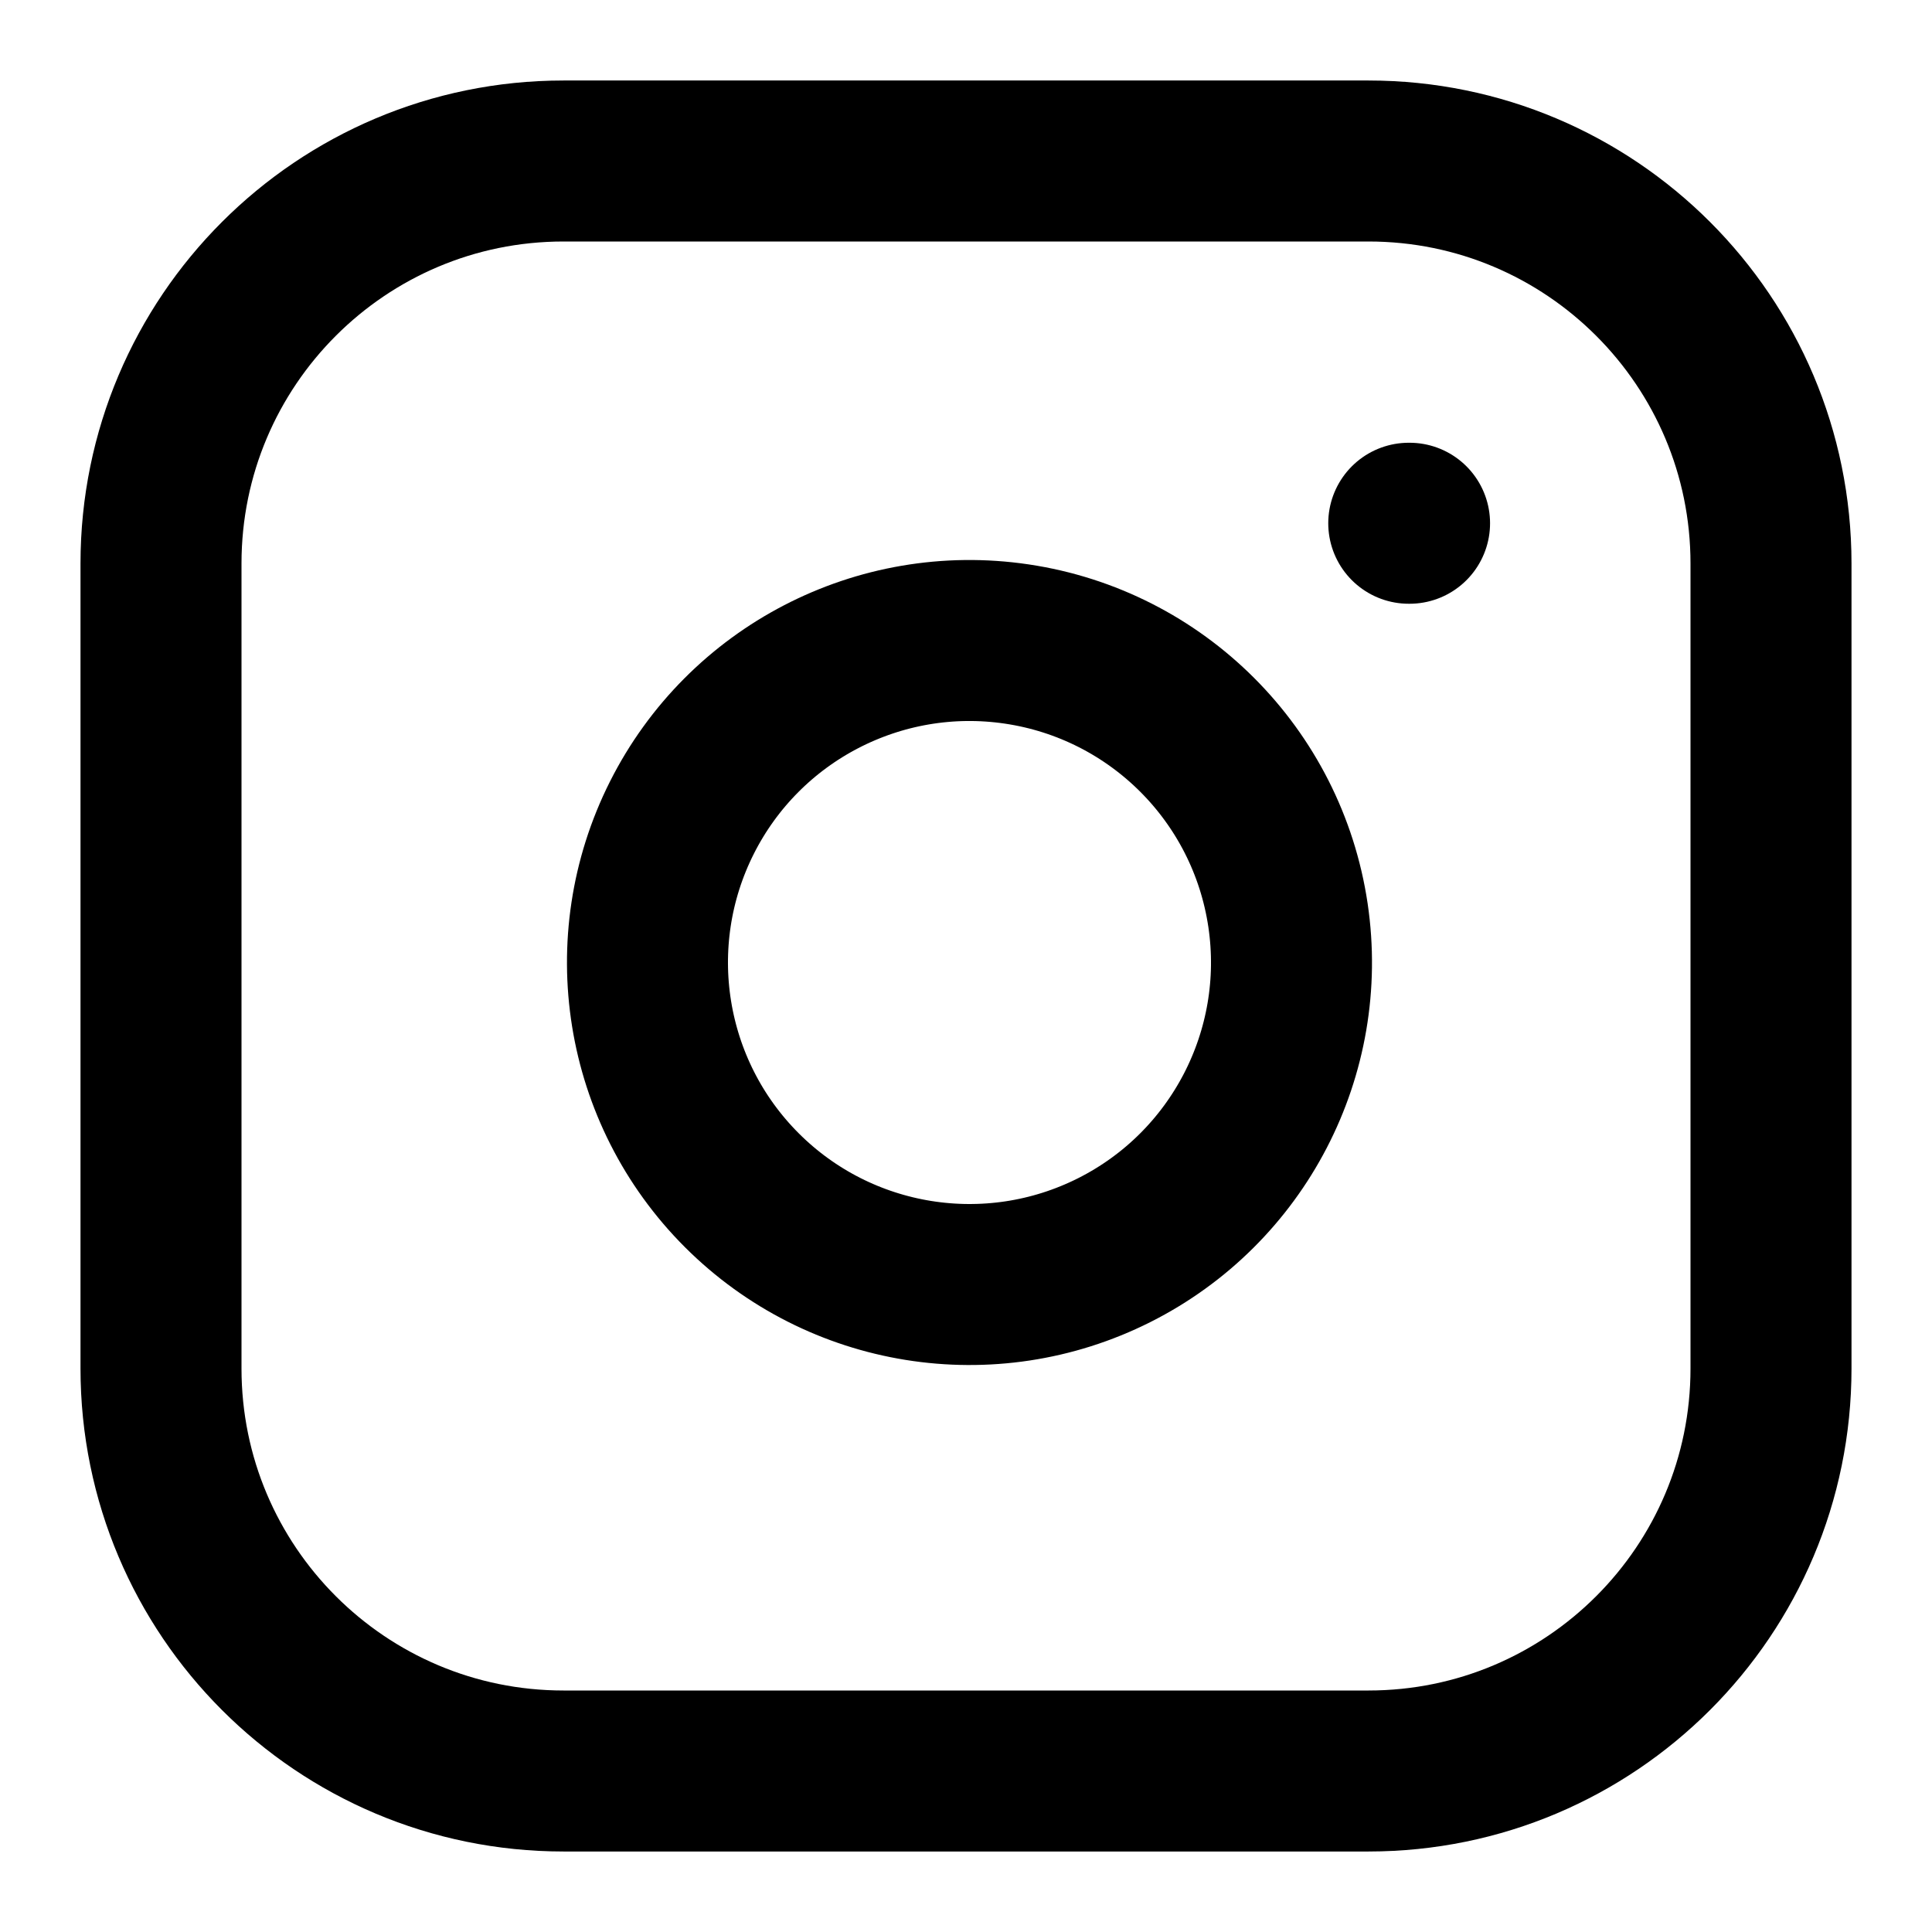
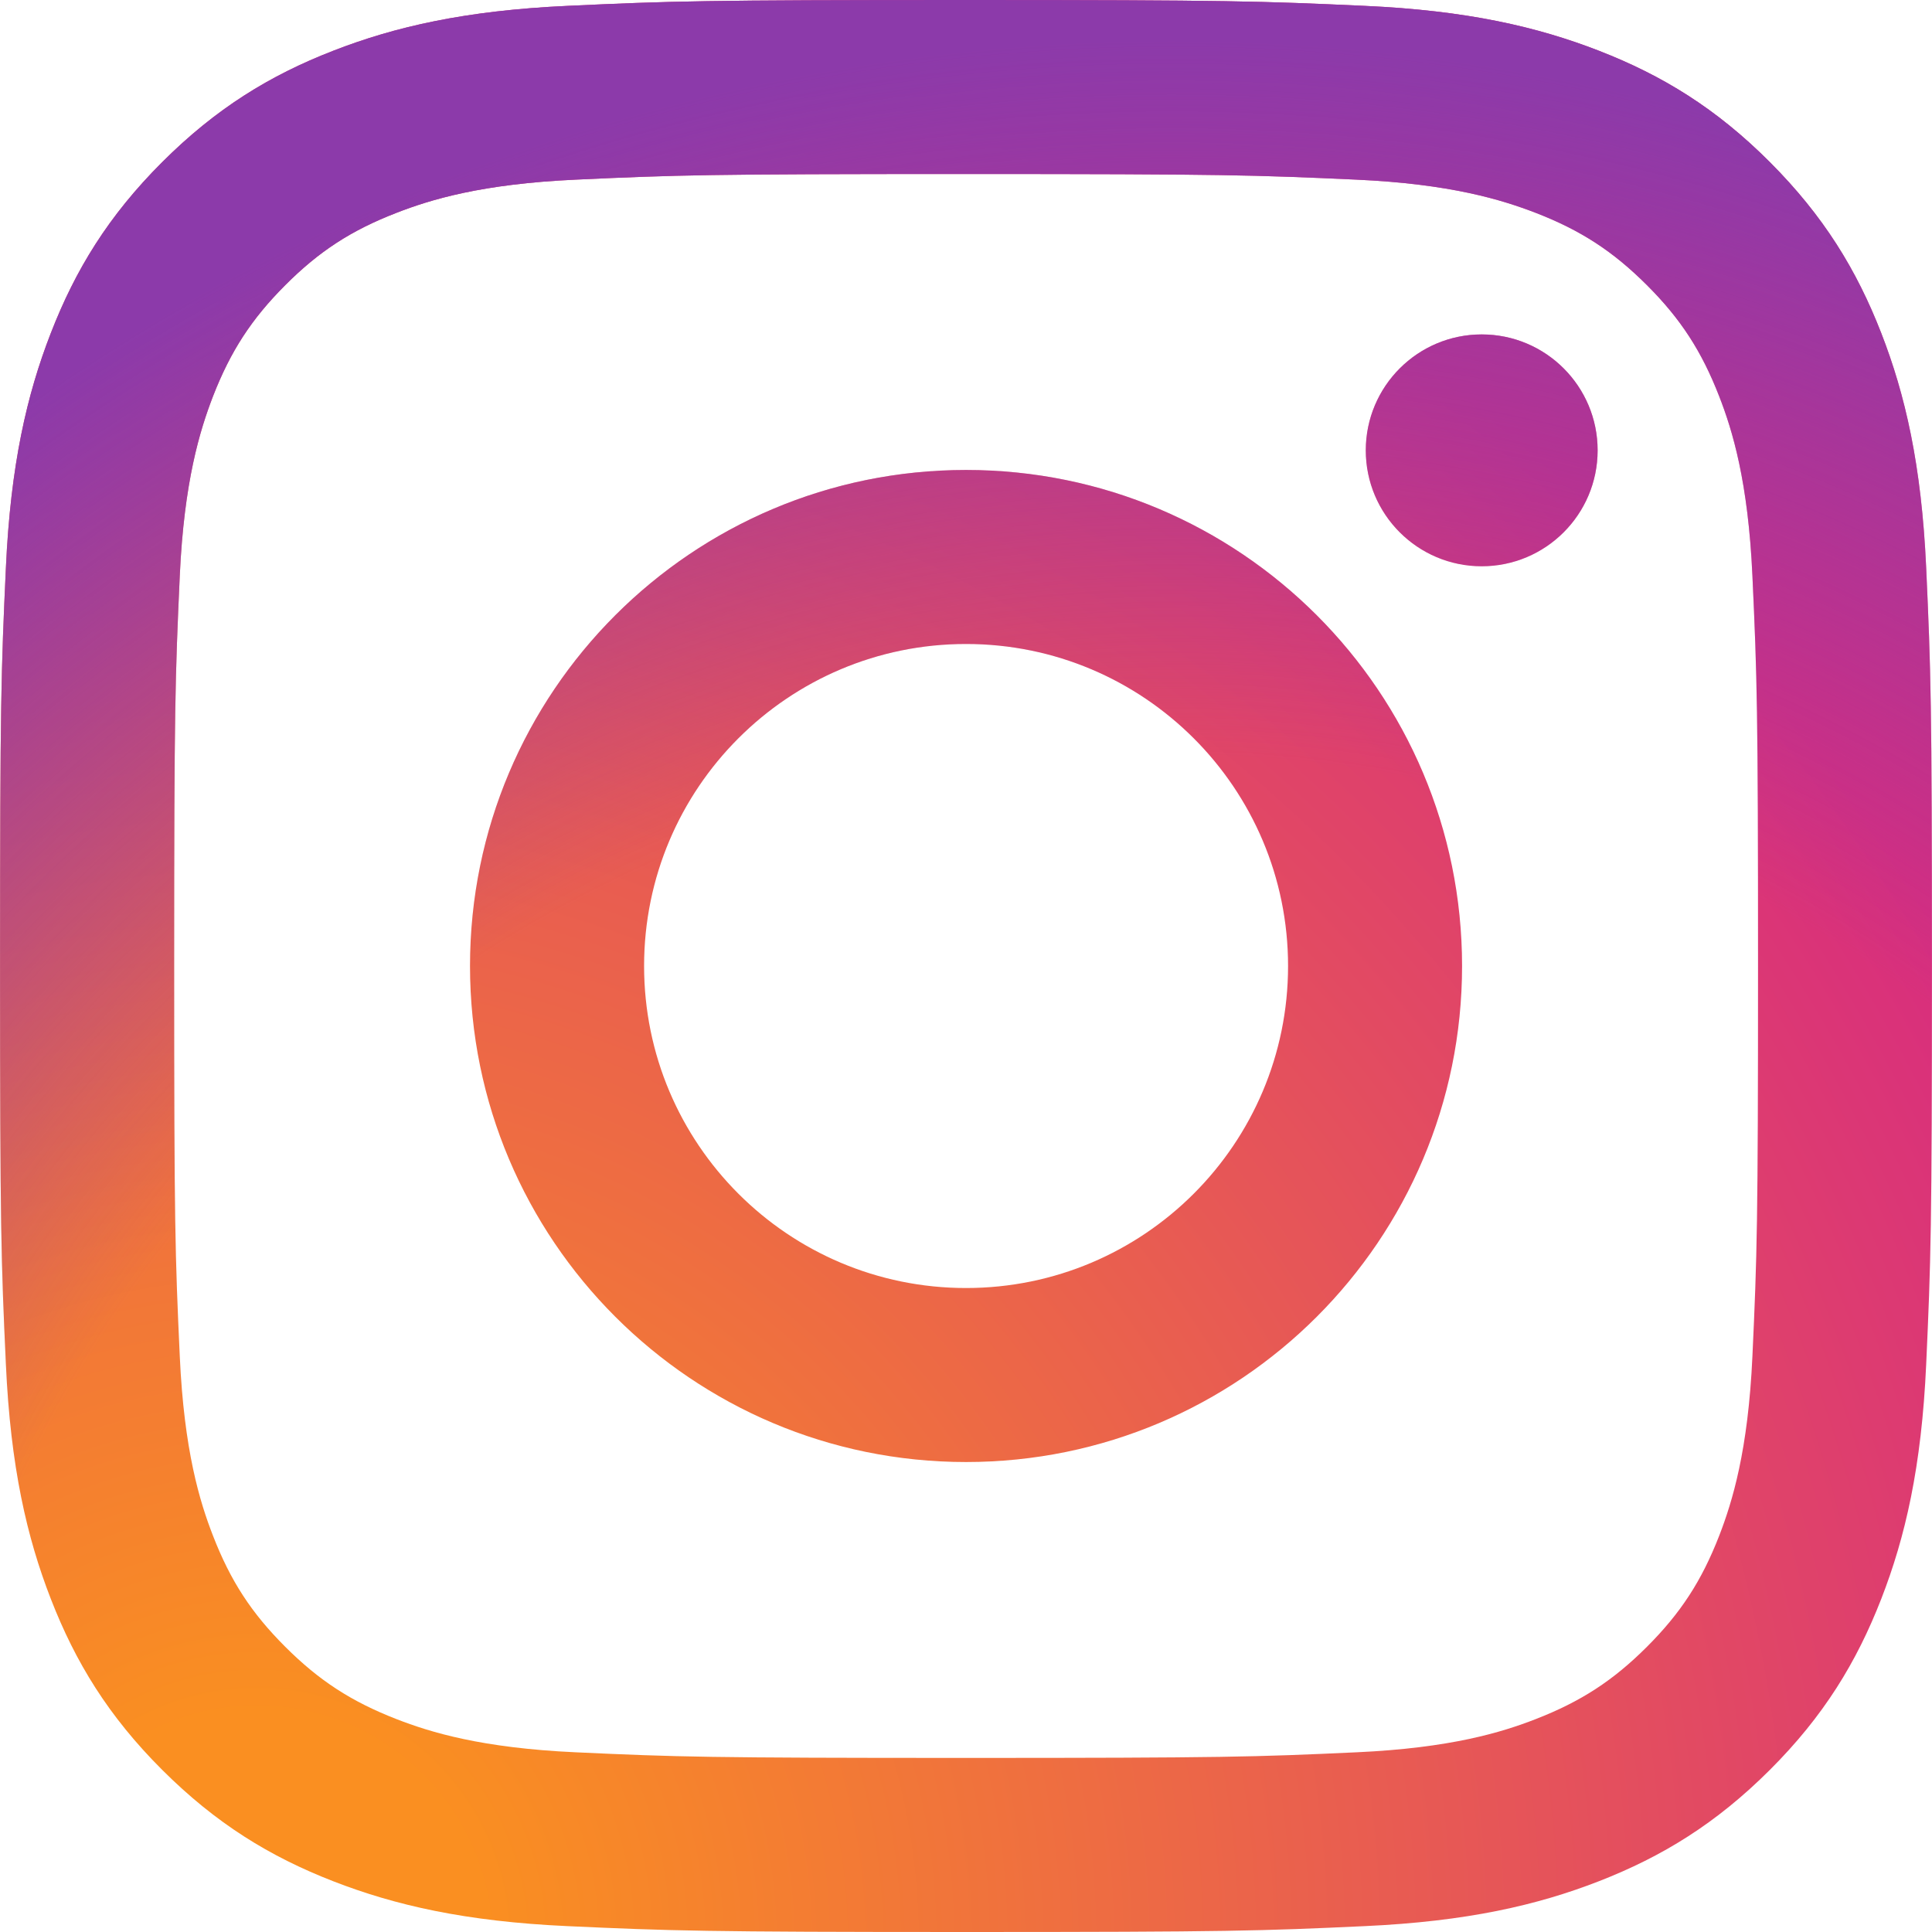
- <svg xmlns="http://www.w3.org/2000/svg" width="24" height="24" viewBox="0 0 24 24" fill="none" stroke="currentColor" stroke-width="2" stroke-linecap="round" stroke-linejoin="round" class="lucide lucide-instagram">
-   <rect width="20" height="20" x="2" y="2" rx="5" ry="5" />
-   <path d="M16 11.37A4 4 0 1 1 12.63 8 4 4 0 0 1 16 11.37z" />
-   <line x1="17.5" x2="17.51" y1="6.5" y2="6.5" />
+ <svg xmlns="http://www.w3.org/2000/svg" width="48" height="48" viewBox="0 0 2499.9 2500">
+   <defs>
+     <radialGradient id="a" cx="332.14" cy="2511.81" r="3263.54" gradientUnits="userSpaceOnUse">
+       <stop offset=".09" stop-color="#fa8f21" />
+       <stop offset=".78" stop-color="#d82d7e" />
+     </radialGradient>
+     <radialGradient id="b" cx="1516.14" cy="2623.81" r="2572.12" gradientUnits="userSpaceOnUse">
+       <stop offset=".64" stop-color="#8c3aaa" stop-opacity="0" />
+       <stop offset="1" stop-color="#8c3aaa" />
+     </radialGradient>
+   </defs>
+   <path d="M833.4 1250c0-230.11 186.49-416.7 416.6-416.7s416.7 186.59 416.7 416.7-186.59 416.7-416.7 416.7-416.6-186.59-416.6-416.7m-225.26 0c0 354.5 287.36 641.86 641.86 641.86s641.86-287.36 641.86-641.86S1604.5 608.14 1250 608.14 608.14 895.5 608.14 1250m1159.13-667.31a150 150 0 1 0 150.06-149.94h-.06a150.07 150.07 0 0 0-150 149.94M745 2267.47c-121.87-5.55-188.11-25.85-232.13-43-58.36-22.72-100-49.78-143.78-93.5s-70.88-85.32-93.5-143.68c-17.16-44-37.46-110.26-43-232.13-6.06-131.76-7.27-171.34-7.27-505.15s1.31-373.28 7.27-505.15c5.55-121.87 26-188 43-232.13 22.72-58.36 49.78-100 93.5-143.78s85.32-70.88 143.78-93.5c44-17.16 110.26-37.46 232.13-43 131.76-6.06 171.34-7.27 505-7.27s373.28 1.31 505.15 7.27c121.87 5.55 188 26 232.13 43 58.36 22.62 100 49.78 143.78 93.5s70.78 85.42 93.5 143.78c17.16 44 37.46 110.26 43 232.13 6.06 131.87 7.27 171.34 7.27 505.15s-1.21 373.28-7.27 505.15c-5.55 121.87-25.95 188.11-43 232.13-22.72 58.36-49.78 100-93.5 143.68s-85.42 70.78-143.78 93.5c-44 17.16-110.26 37.46-232.13 43-131.76 6.06-171.34 7.27-505.15 7.27s-373.28-1.21-505-7.27M734.65 7.57c-133.07 6.06-224 27.16-303.41 58.06C349 97.54 279.38 140.35 209.81 209.81S97.54 349 65.63 431.24c-30.9 79.46-52 170.34-58.06 303.41C1.41 867.93 0 910.54 0 1250s1.41 382.07 7.57 515.35c6.06 133.08 27.16 223.95 58.06 303.41 31.91 82.19 74.62 152 144.18 221.43S349 2402.37 431.24 2434.37c79.56 30.9 170.34 52 303.41 58.06C868 2498.49 910.54 2500 1250 2500s382.07-1.41 515.35-7.57c133.08-6.06 223.95-27.16 303.41-58.06 82.19-32 151.86-74.72 221.43-144.18s112.18-139.24 144.18-221.43c30.9-79.46 52.1-170.34 58.06-303.41 6.06-133.38 7.47-175.89 7.47-515.35s-1.41-382.07-7.47-515.35c-6.06-133.08-27.16-224-58.06-303.41-32-82.19-74.72-151.86-144.18-221.43S2150.95 97.54 2068.86 65.63c-79.56-30.9-170.44-52.1-303.41-58.06C1632.17 1.51 1589.56 0 1250.1 0S868 1.41 734.65 7.57" fill="url(#a)" />
+   <path d="M833.4 1250c0-230.11 186.49-416.7 416.6-416.7s416.7 186.59 416.7 416.7-186.59 416.7-416.7 416.7-416.6-186.59-416.6-416.7m-225.26 0c0 354.5 287.36 641.86 641.86 641.86s641.86-287.36 641.86-641.86S1604.5 608.14 1250 608.14 608.14 895.5 608.14 1250m1159.13-667.31a150 150 0 1 0 150.06-149.94h-.06a150.07 150.07 0 0 0-150 149.94M745 2267.47c-121.87-5.55-188.11-25.85-232.13-43-58.36-22.72-100-49.78-143.78-93.5s-70.88-85.32-93.5-143.68c-17.16-44-37.46-110.26-43-232.13-6.06-131.76-7.27-171.34-7.27-505.15s1.31-373.28 7.27-505.15c5.55-121.87 26-188 43-232.13 22.72-58.36 49.78-100 93.5-143.78s85.32-70.88 143.78-93.5c44-17.16 110.26-37.46 232.13-43 131.76-6.06 171.34-7.27 505-7.27s373.28 1.31 505.15 7.27c121.87 5.55 188 26 232.13 43 58.36 22.62 100 49.78 143.78 93.5s70.78 85.42 93.5 143.78c17.16 44 37.46 110.26 43 232.13 6.06 131.87 7.27 171.34 7.27 505.15s-1.21 373.28-7.27 505.15c-5.55 121.87-25.95 188.11-43 232.13-22.72 58.36-49.78 100-93.5 143.68s-85.42 70.78-143.78 93.5c-44 17.16-110.26 37.46-232.13 43-131.76 6.06-171.34 7.27-505.15 7.27s-373.28-1.21-505-7.27M734.65 7.57c-133.07 6.06-224 27.16-303.41 58.06C349 97.54 279.38 140.35 209.81 209.81S97.54 349 65.63 431.24c-30.9 79.46-52 170.34-58.06 303.41C1.41 867.93 0 910.54 0 1250s1.41 382.07 7.57 515.35c6.06 133.08 27.16 223.95 58.06 303.41 31.91 82.19 74.62 152 144.18 221.43S349 2402.37 431.24 2434.37c79.56 30.9 170.34 52 303.41 58.06C868 2498.49 910.54 2500 1250 2500s382.07-1.41 515.35-7.57c133.08-6.06 223.95-27.16 303.41-58.06 82.19-32 151.86-74.72 221.43-144.18s112.18-139.24 144.18-221.43c30.9-79.46 52.1-170.34 58.06-303.41 6.06-133.38 7.47-175.89 7.47-515.35s-1.41-382.07-7.47-515.35c-6.06-133.08-27.16-224-58.06-303.41-32-82.19-74.72-151.86-144.18-221.43S2150.95 97.54 2068.86 65.63c-79.56-30.9-170.44-52.1-303.41-58.06C1632.17 1.51 1589.56 0 1250.1 0S868 1.41 734.65 7.57" fill="url(#b)" />
</svg>
